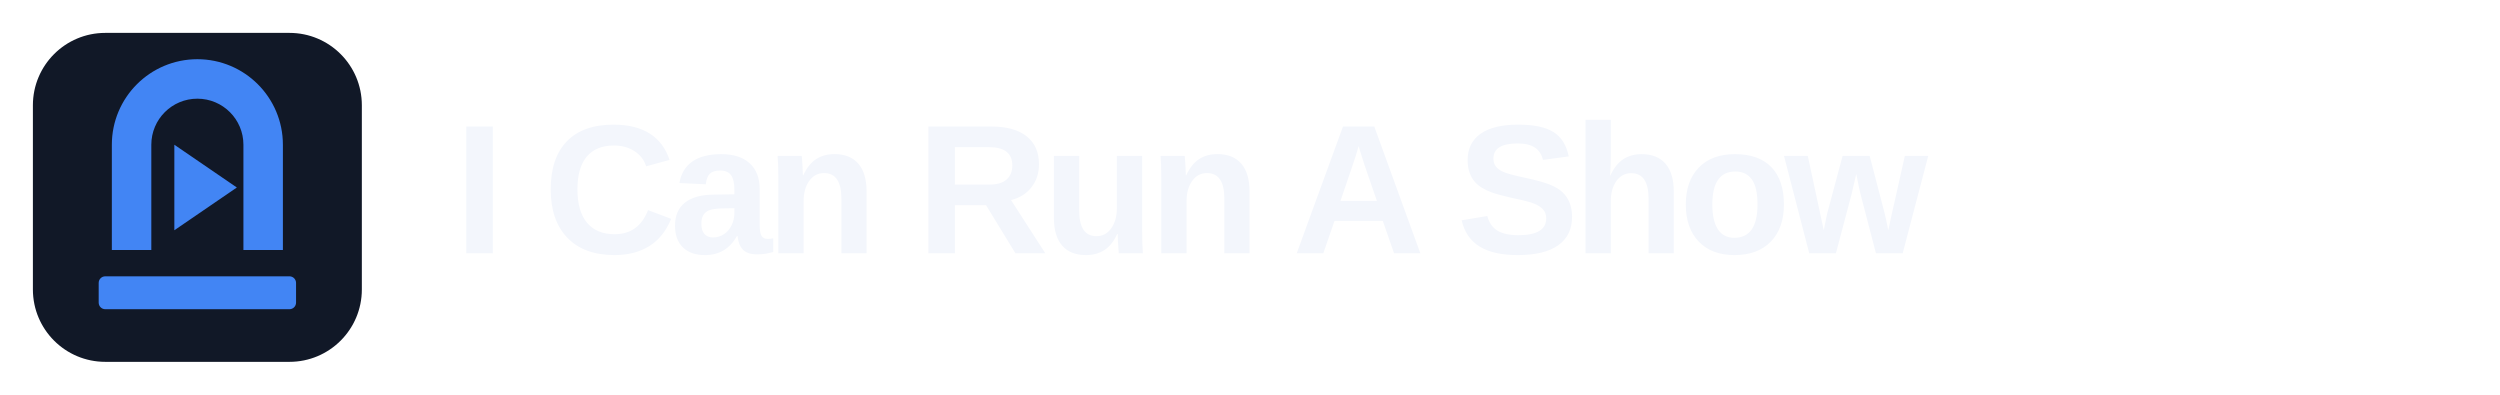
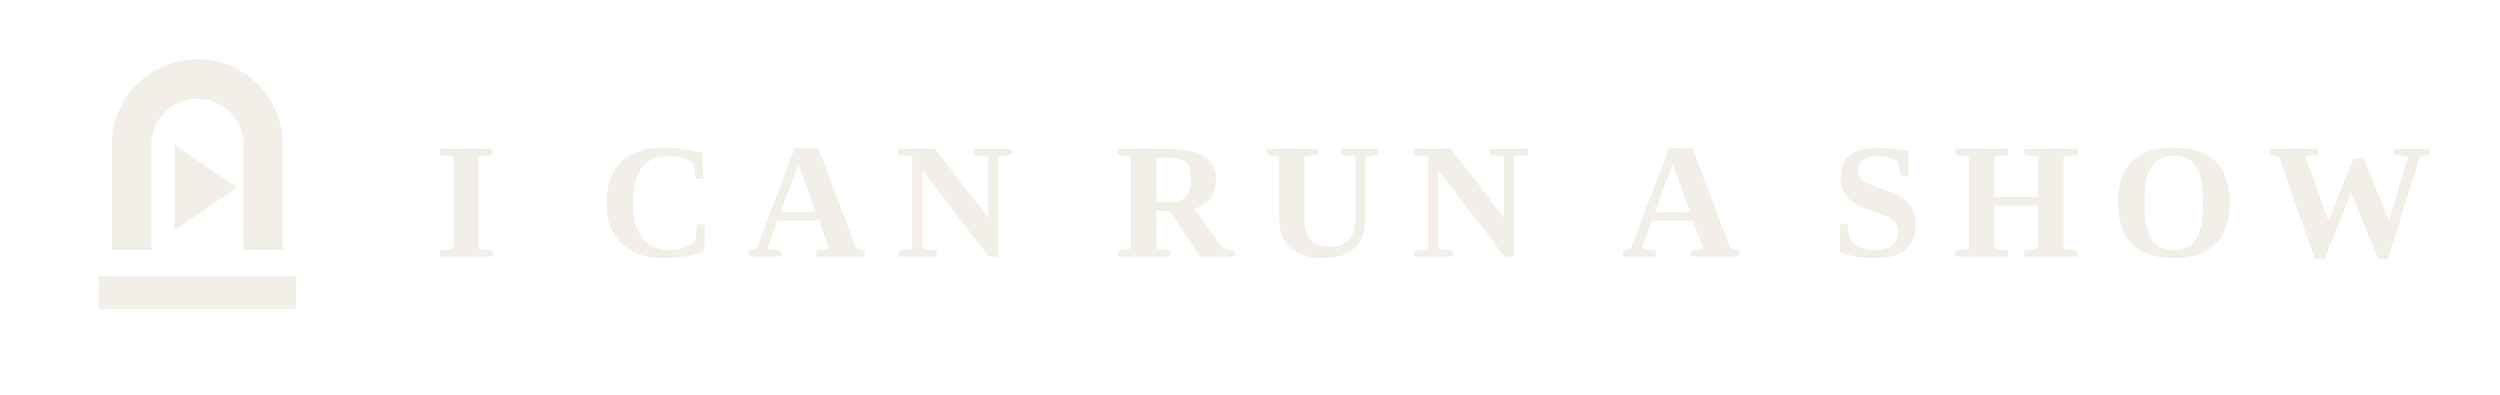
<svg xmlns="http://www.w3.org/2000/svg" viewBox="0 0 760 120">
  <g transform="translate(10 10)">
-     <rect width="100" height="100" rx="22" fill="#111827" />
-     <path d="M24 66V34a26 26 0 0 1 52 0v32H64V34a14 14 0 0 0-28 0v32Z" fill="#4285f4" />
-     <path d="m43 34 19 13-19 13Z" fill="#4285f4" />
-     <rect x="20" y="74" width="60" height="10" rx="2" fill="#4285f4" />
+     <path d="M24 66V34a26 26 0 0 1 52 0v32H64V34a14 14 0 0 0-28 0v32Z" fill="#f2efe9" />
+     <path d="m43 34 19 13-19 13Z" fill="#f2efe9" />
+     <rect x="20" y="74" width="60" height="10" fill="#f2efe9" />
  </g>
-   <text x="138" y="77" fill="#f3f6fc" font-family="'Helvetica Neue', Arial, sans-serif" font-size="56" font-weight="700" letter-spacing="-2">I Can Run A Show</text>
+   <text x="132" y="78" fill="#f2efe9" font-family="'Cormorant Garamond', Garamond, 'Times New Roman', serif" font-size="50" font-weight="600" letter-spacing="9">I CAN RUN A SHOW</text>
</svg>
